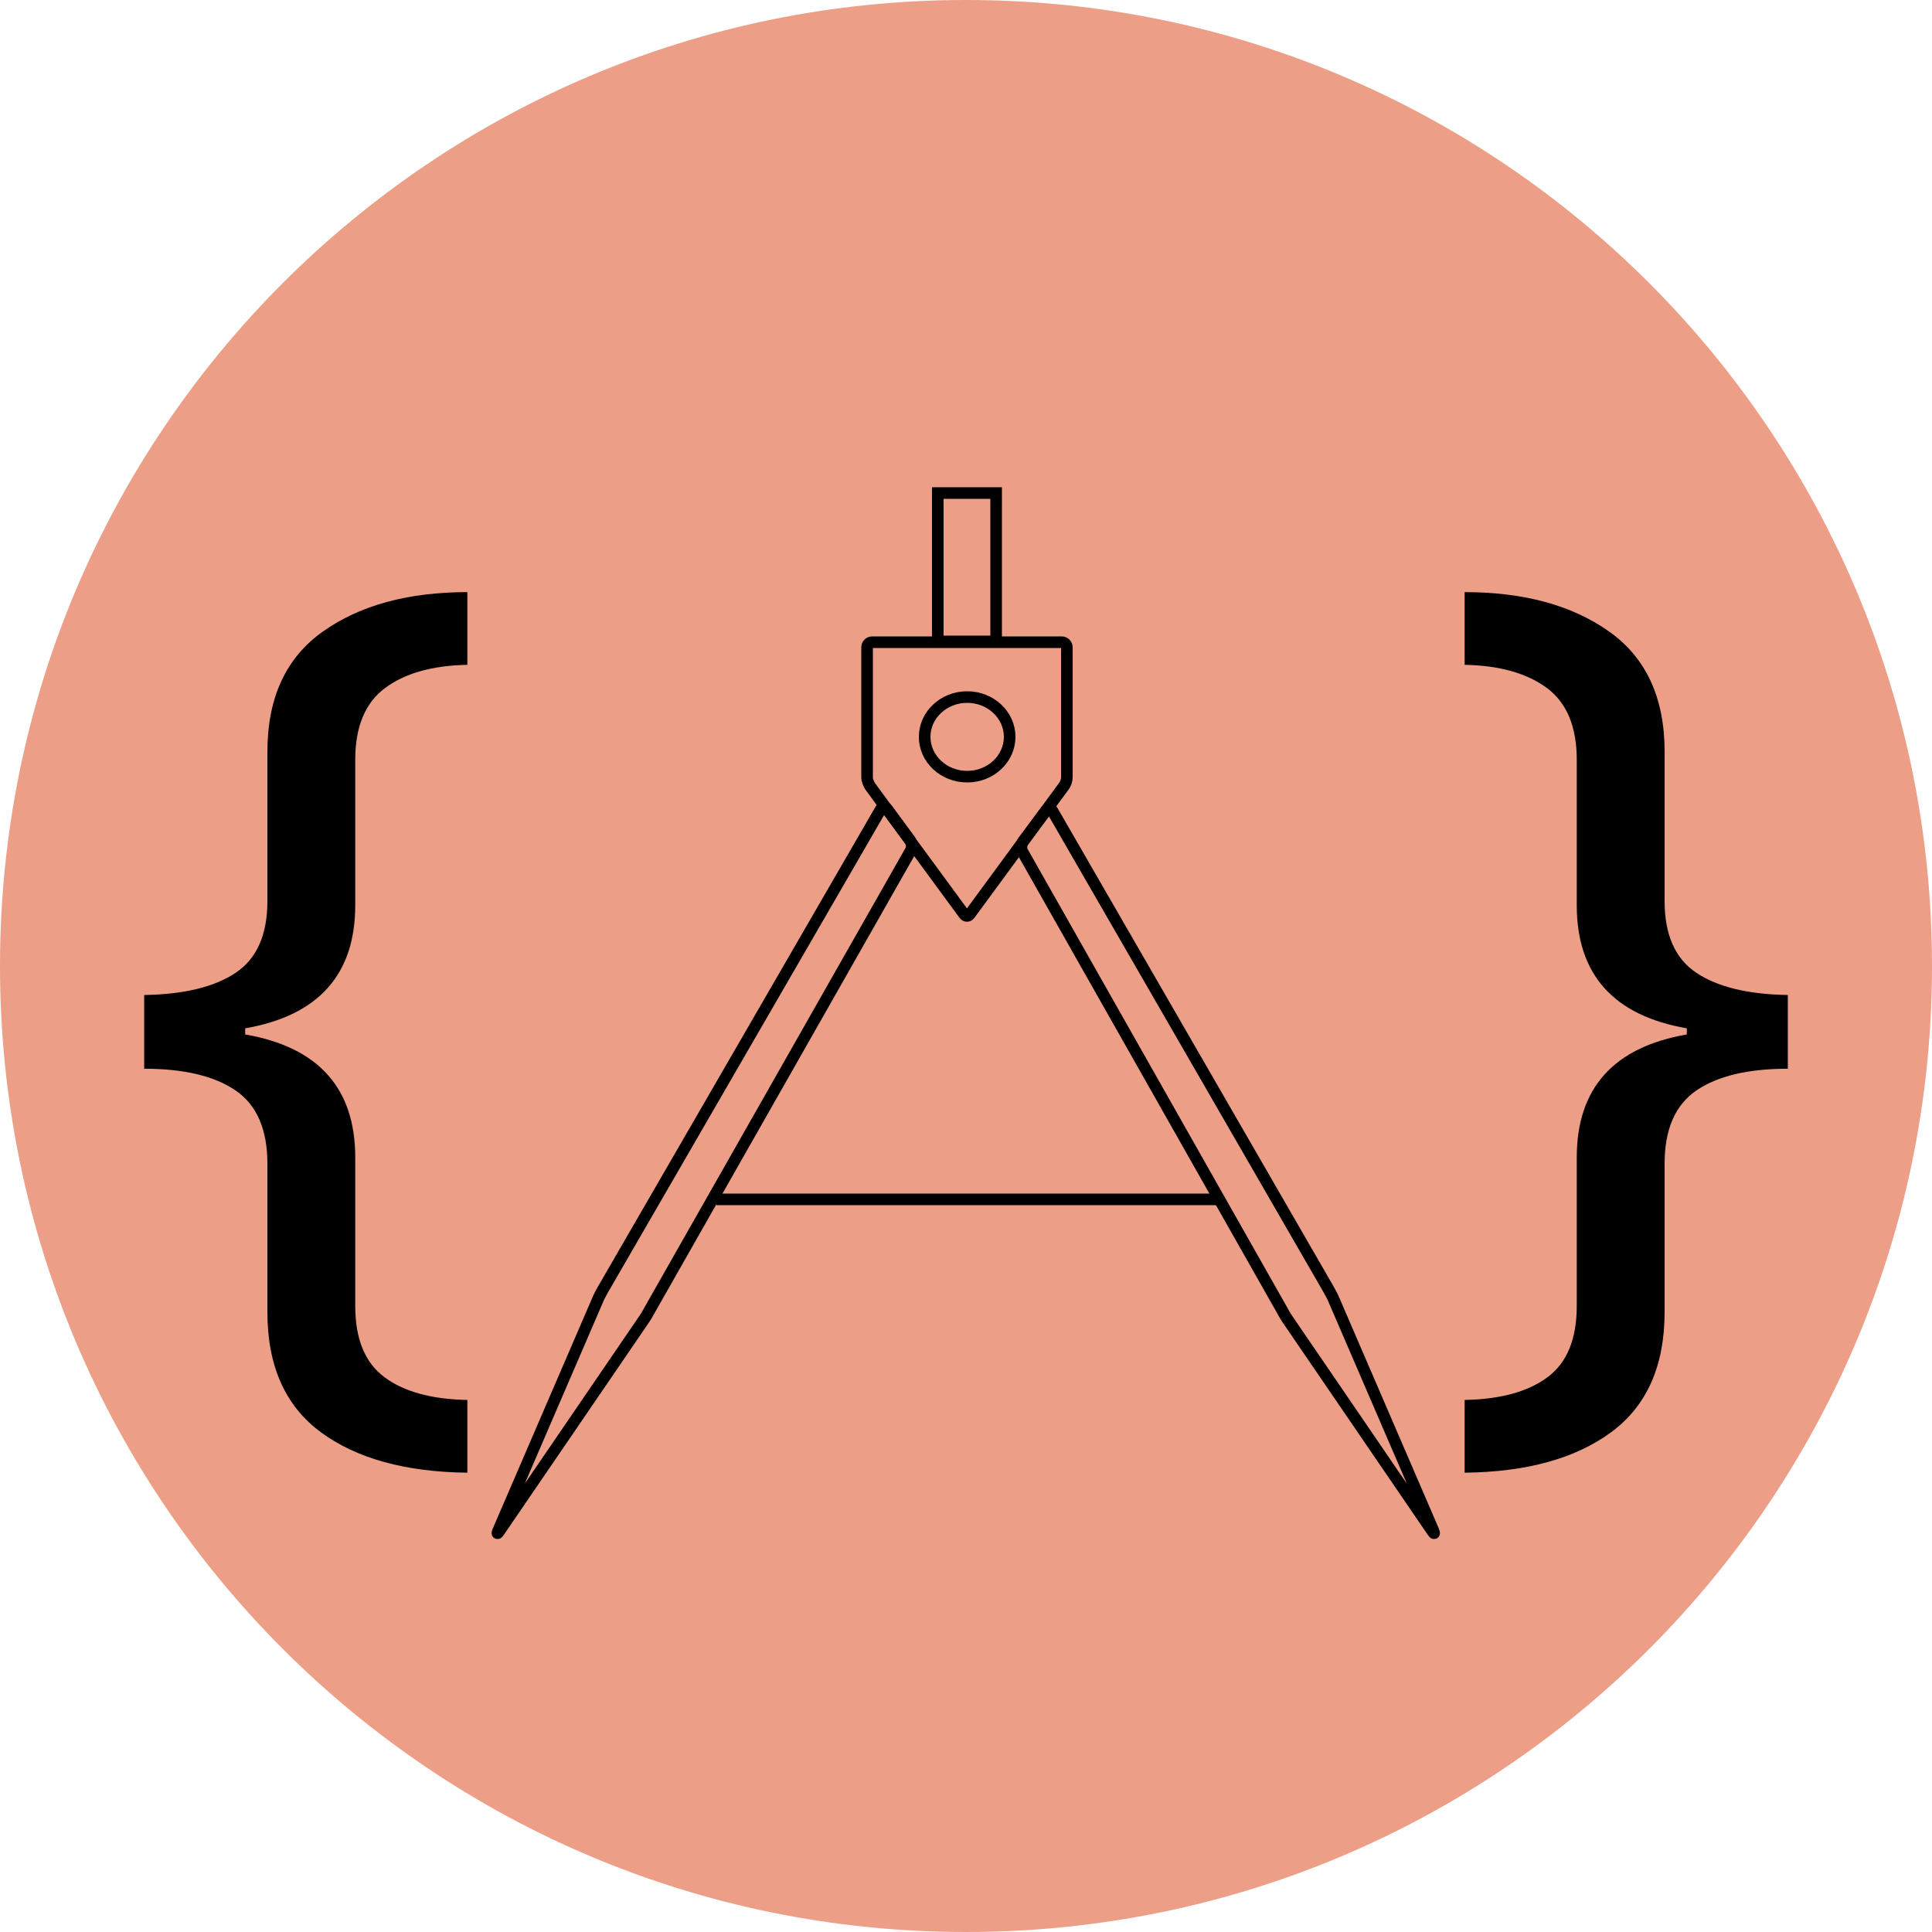
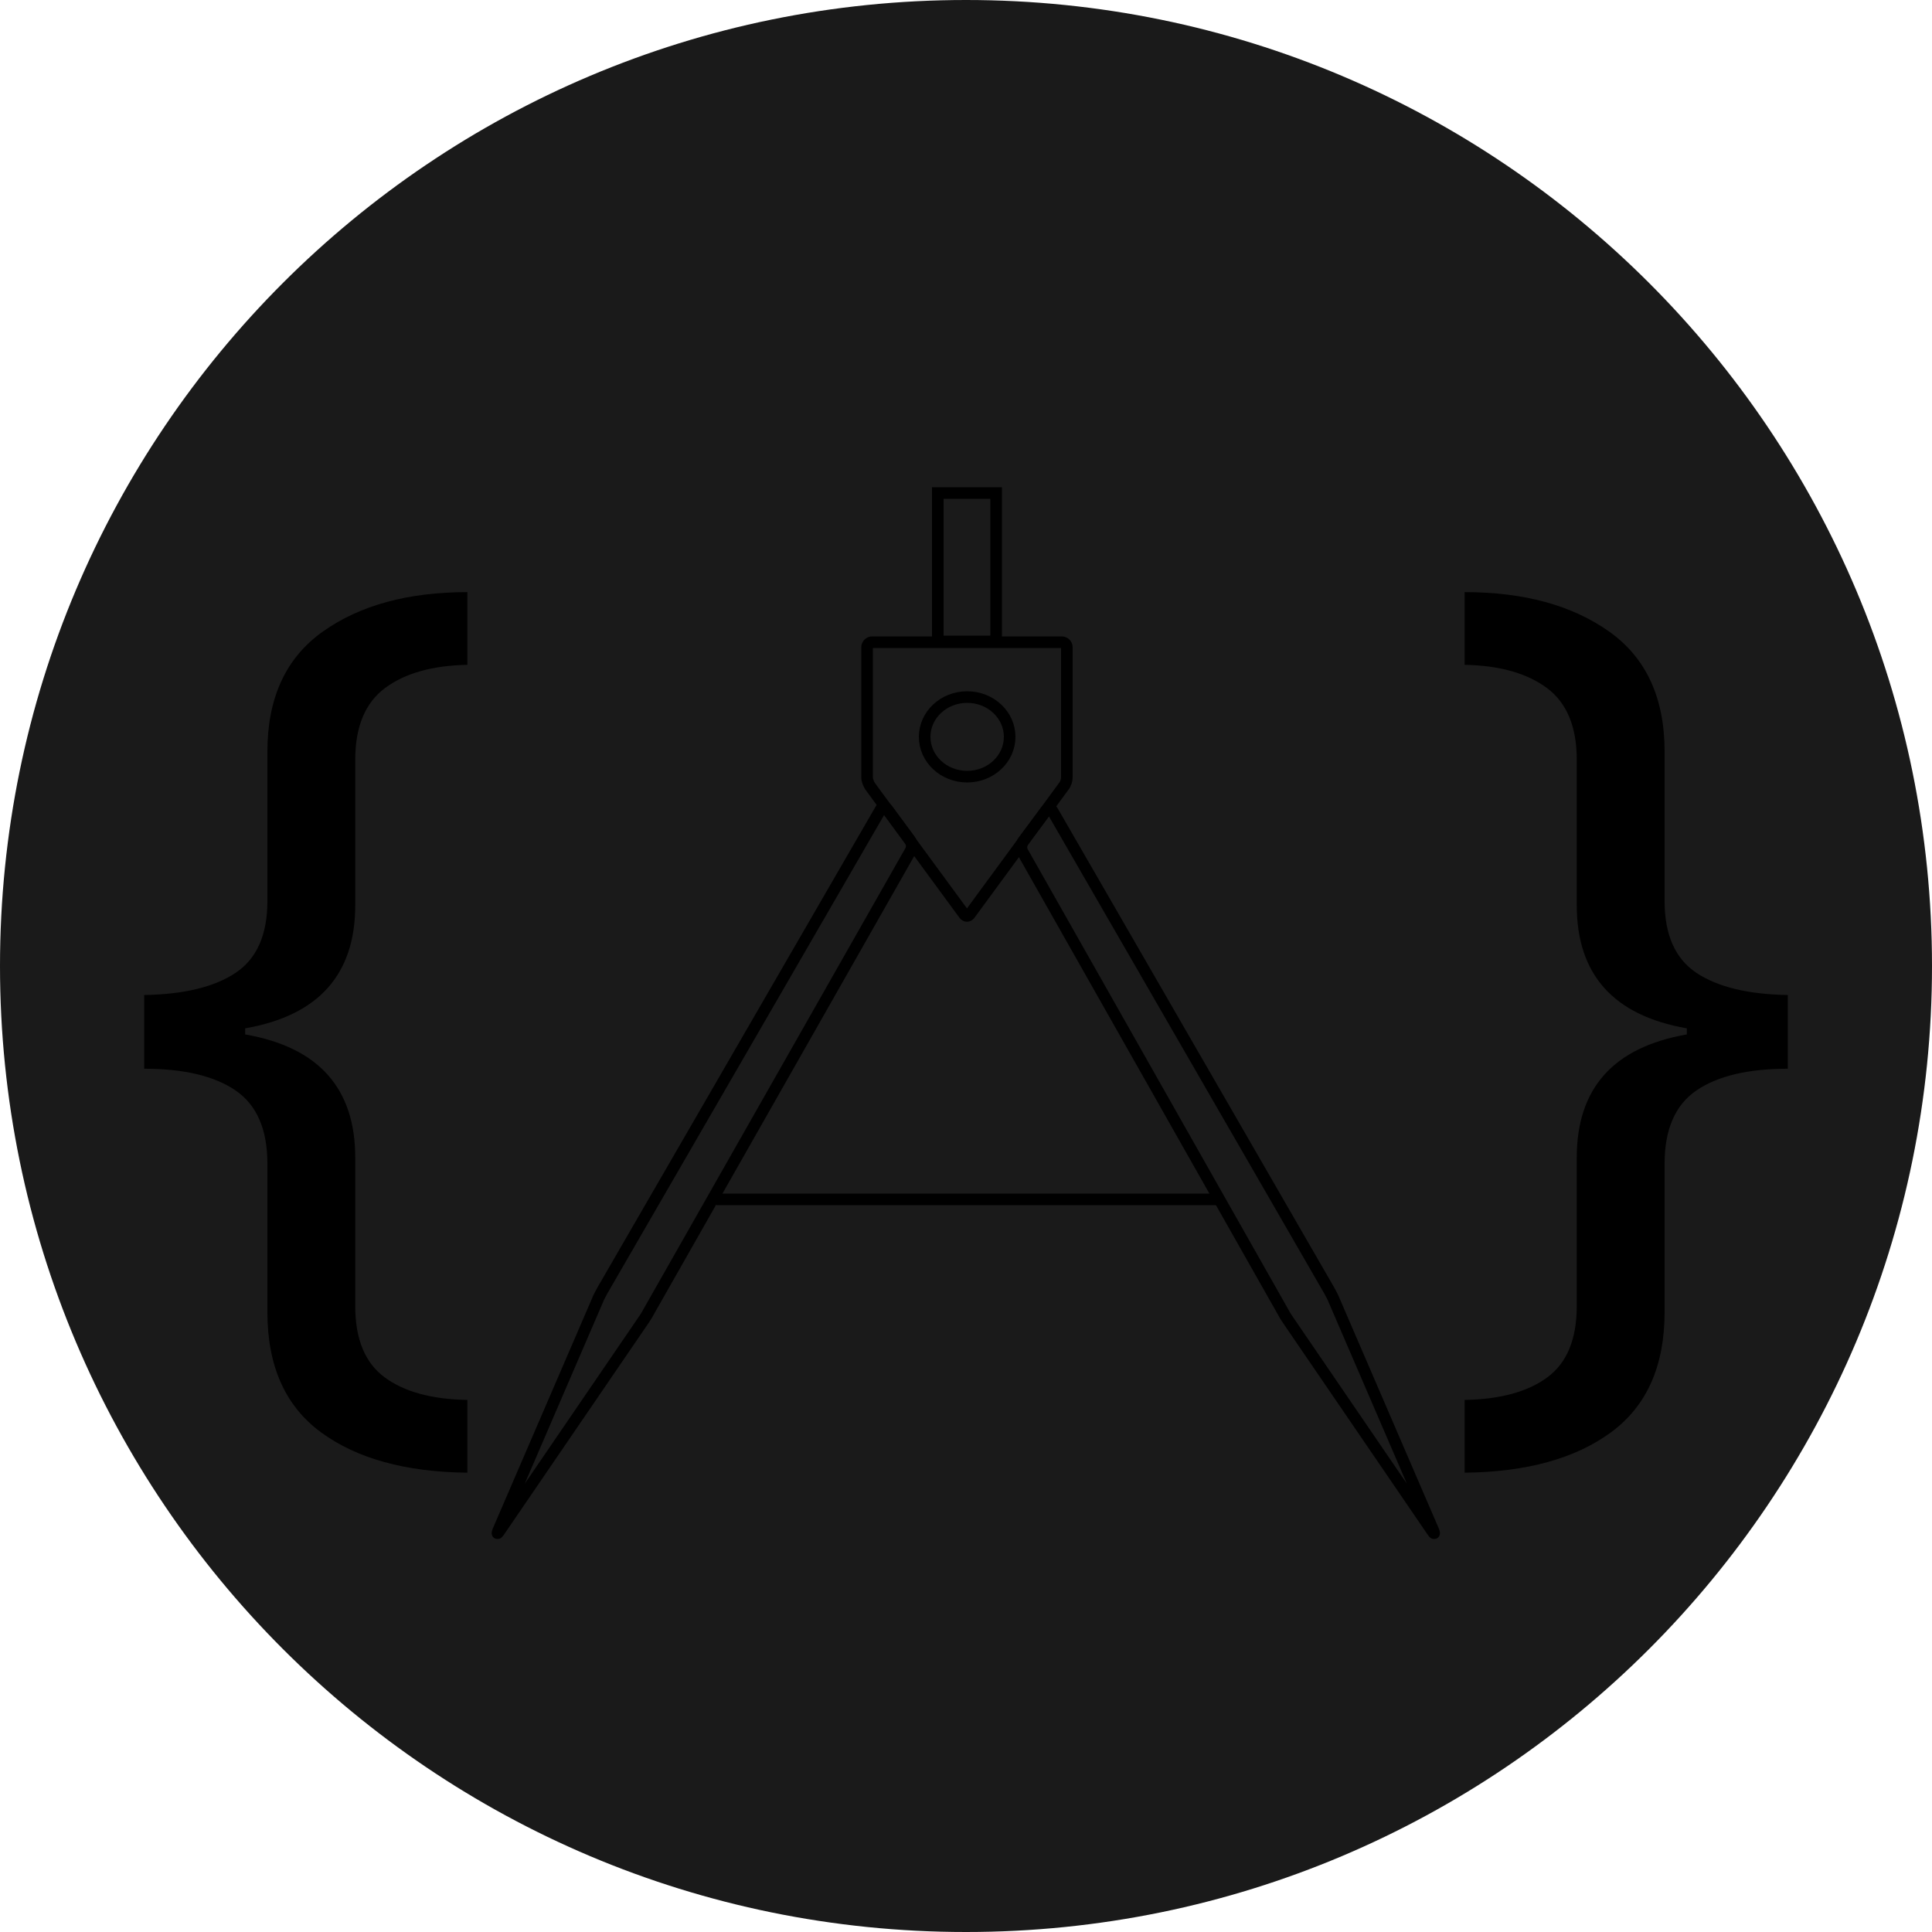
<svg xmlns="http://www.w3.org/2000/svg" version="1.1" id="Layer_1" x="0px" y="0px" viewBox="0 0 500 500" enable-background="new 0 0 500 500" xml:space="preserve">
  <g id="Layer_2">
-     <circle fill="#ED9E87" cx="250" cy="250" r="250" />
+     <circle fill="#1a1a1a" cx="250" cy="250" r="250" />
  </g>
  <g id="Layer_1_1_">
-     <line id="bar" fill="none" stroke="#000000" stroke-width="3" stroke-miterlimit="10" x1="185.4" y1="310.4" x2="316.4" y2="310.4" />
+     <line id="bar" fill="none" stroke="#000" stroke-width="3" stroke-miterlimit="10" x1="185.4" y1="310.4" x2="316.4" y2="310.4" />
    <g id="rightleg">
-       <path fill="none" stroke="#000000" stroke-width="3" stroke-miterlimit="10" d="M264.8,217.7c-0.5,0.7-0.6,1.9-0.2,2.7l67.5,119.2    c0.4,0.8,1.2,2,1.7,2.7l36.9,54c0.5,0.7,0.6,0.7,0.3-0.1l-25.7-59.6c-0.3-0.8-1-2.1-1.4-2.8l-71.5-123.9c-0.4-0.8-1.2-0.8-1.7-0.1    L264.8,217.7z" />
+       <path fill="none" stroke="#000" stroke-width="3" stroke-miterlimit="10" d="M264.8,217.7c-0.5,0.7-0.6,1.9-0.2,2.7l67.5,119.2    c0.4,0.8,1.2,2,1.7,2.7l36.9,54c0.5,0.7,0.6,0.7,0.3-0.1l-25.7-59.6c-0.3-0.8-1-2.1-1.4-2.8l-71.5-123.9c-0.4-0.8-1.2-0.8-1.7-0.1    L264.8,217.7z" />
    </g>
    <g id="leftleg">
-       <path fill="none" stroke="#000000" stroke-width="3" stroke-miterlimit="10" d="M235.5,217.4c0.5,0.7,0.6,1.9,0.2,2.7l-67.9,119.5    c-0.4,0.8-1.2,2-1.7,2.7l-36.9,54c-0.5,0.7-0.6,0.7-0.3-0.1l25.7-59.6c0.3-0.8,1-2.1,1.4-2.8l71.9-124.3c0.4-0.8,1.2-0.8,1.7-0.1    L235.5,217.4z" />
+       <path fill="none" stroke="#000" stroke-width="3" stroke-miterlimit="10" d="M235.5,217.4c0.5,0.7,0.6,1.9,0.2,2.7l-67.9,119.5    c-0.4,0.8-1.2,2-1.7,2.7l-36.9,54c-0.5,0.7-0.6,0.7-0.3-0.1l25.7-59.6c0.3-0.8,1-2.1,1.4-2.8l71.9-124.3c0.4-0.8,1.2-0.8,1.7-0.1    L235.5,217.4z" />
    </g>
-     <rect id="quad" x="242.7" y="127.6" fill="none" stroke="#000000" stroke-width="3" stroke-miterlimit="10" width="15.1" height="38.4" />
+     <rect id="quad" x="242.7" y="127.6" fill="none" stroke="#000" stroke-width="3" stroke-miterlimit="10" width="15.1" height="38.4" />
    <g id="penta">
-       <path fill="none" stroke="#000000" stroke-width="3" stroke-miterlimit="10" d="M274.8,166.2c0.7,0,1.3,0.6,1.3,1.3v33.7    c0,0.7-0.3,1.7-0.8,2.3L251,236.6c-0.4,0.6-1.1,0.6-1.5,0l-24.3-33.1c-0.4-0.6-0.8-1.6-0.8-2.3v-33.7c0-0.7,0.6-1.3,1.3-1.3H274.8    z" />
+       <path fill="none" stroke="#000" stroke-width="3" stroke-miterlimit="10" d="M274.8,166.2c0.7,0,1.3,0.6,1.3,1.3v33.7    c0,0.7-0.3,1.7-0.8,2.3L251,236.6c-0.4,0.6-1.1,0.6-1.5,0l-24.3-33.1c-0.4-0.6-0.8-1.6-0.8-2.3v-33.7c0-0.7,0.6-1.3,1.3-1.3H274.8    z" />
    </g>
-     <ellipse id="circle" fill="none" stroke="#000000" stroke-width="3" stroke-miterlimit="10" cx="250.3" cy="190.7" rx="11" ry="10.3" />
+     <ellipse id="circle" fill="none" stroke="#000" stroke-width="3" stroke-miterlimit="10" cx="250.3" cy="190.7" rx="11" ry="10.3" />
    <text id="leftbrace" transform="matrix(1 0 0 1 29.9999 339.8355)" font-family="'RobotoMono-Light'" font-size="261.34">{</text>
    <text id="rightbrace" transform="matrix(-1 0 0 1 470 339.8355)" font-family="'RobotoMono-Light'" font-size="261.34">{</text>
  </g>
</svg>
